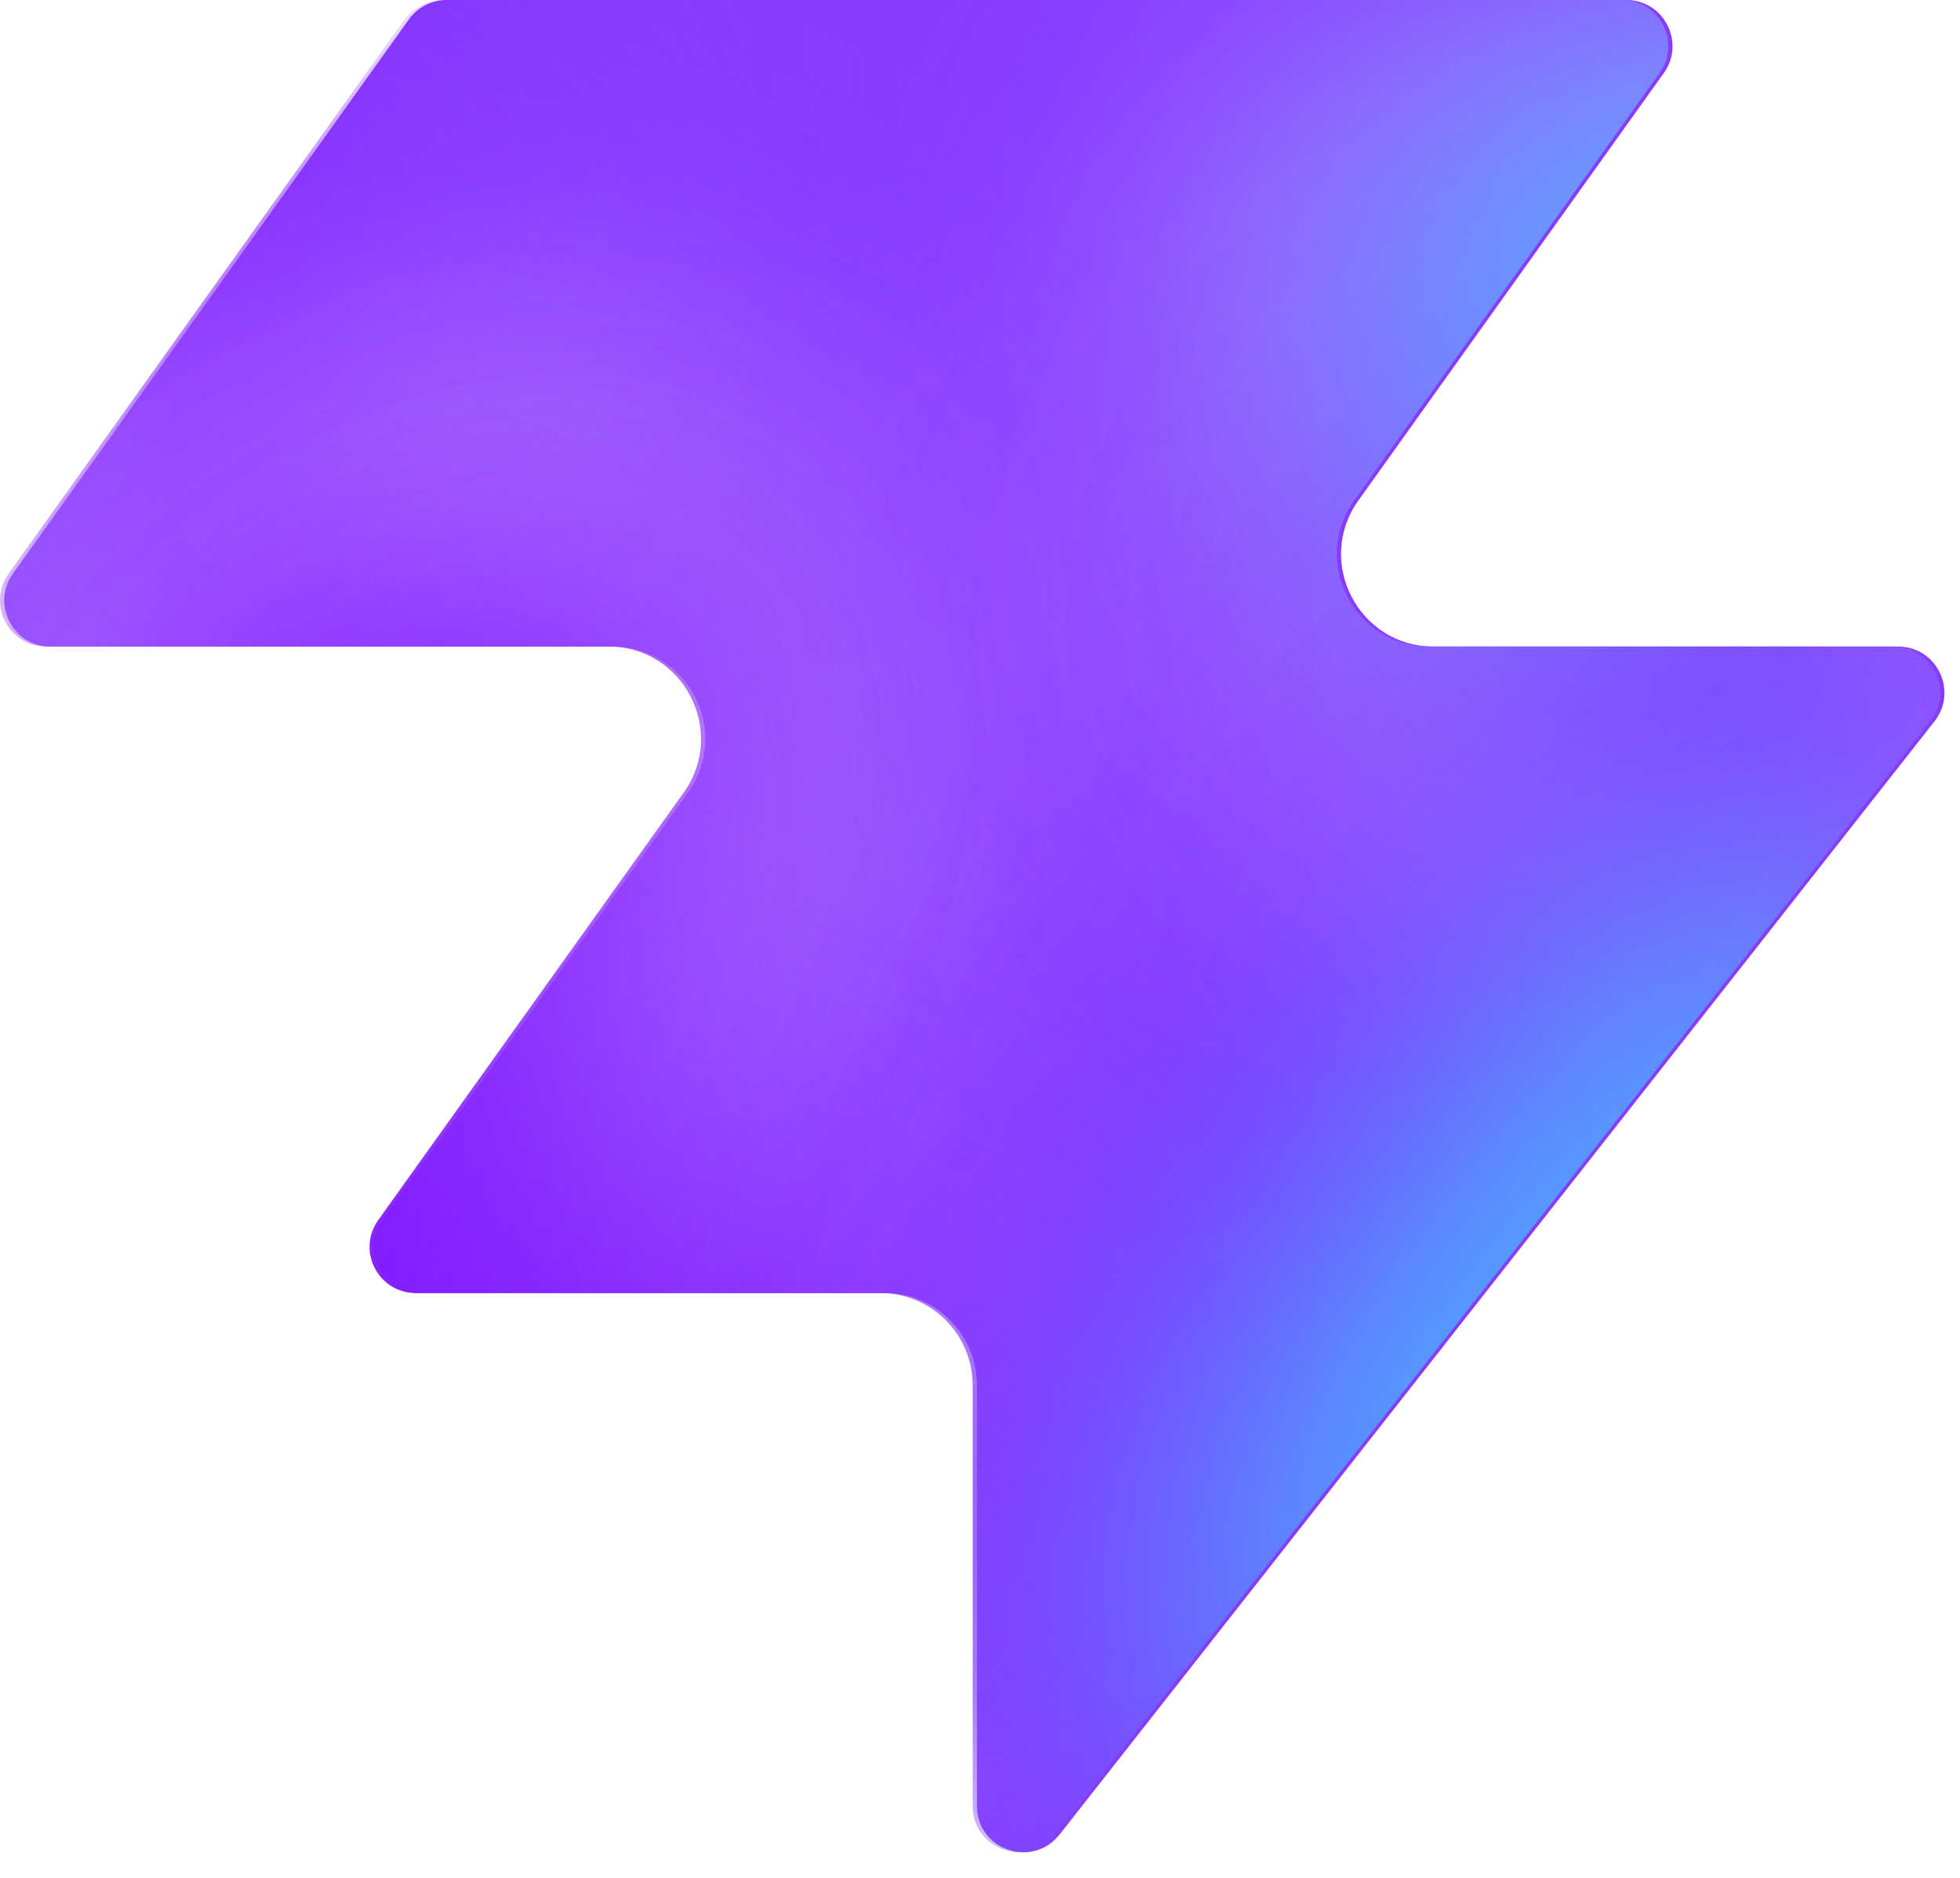
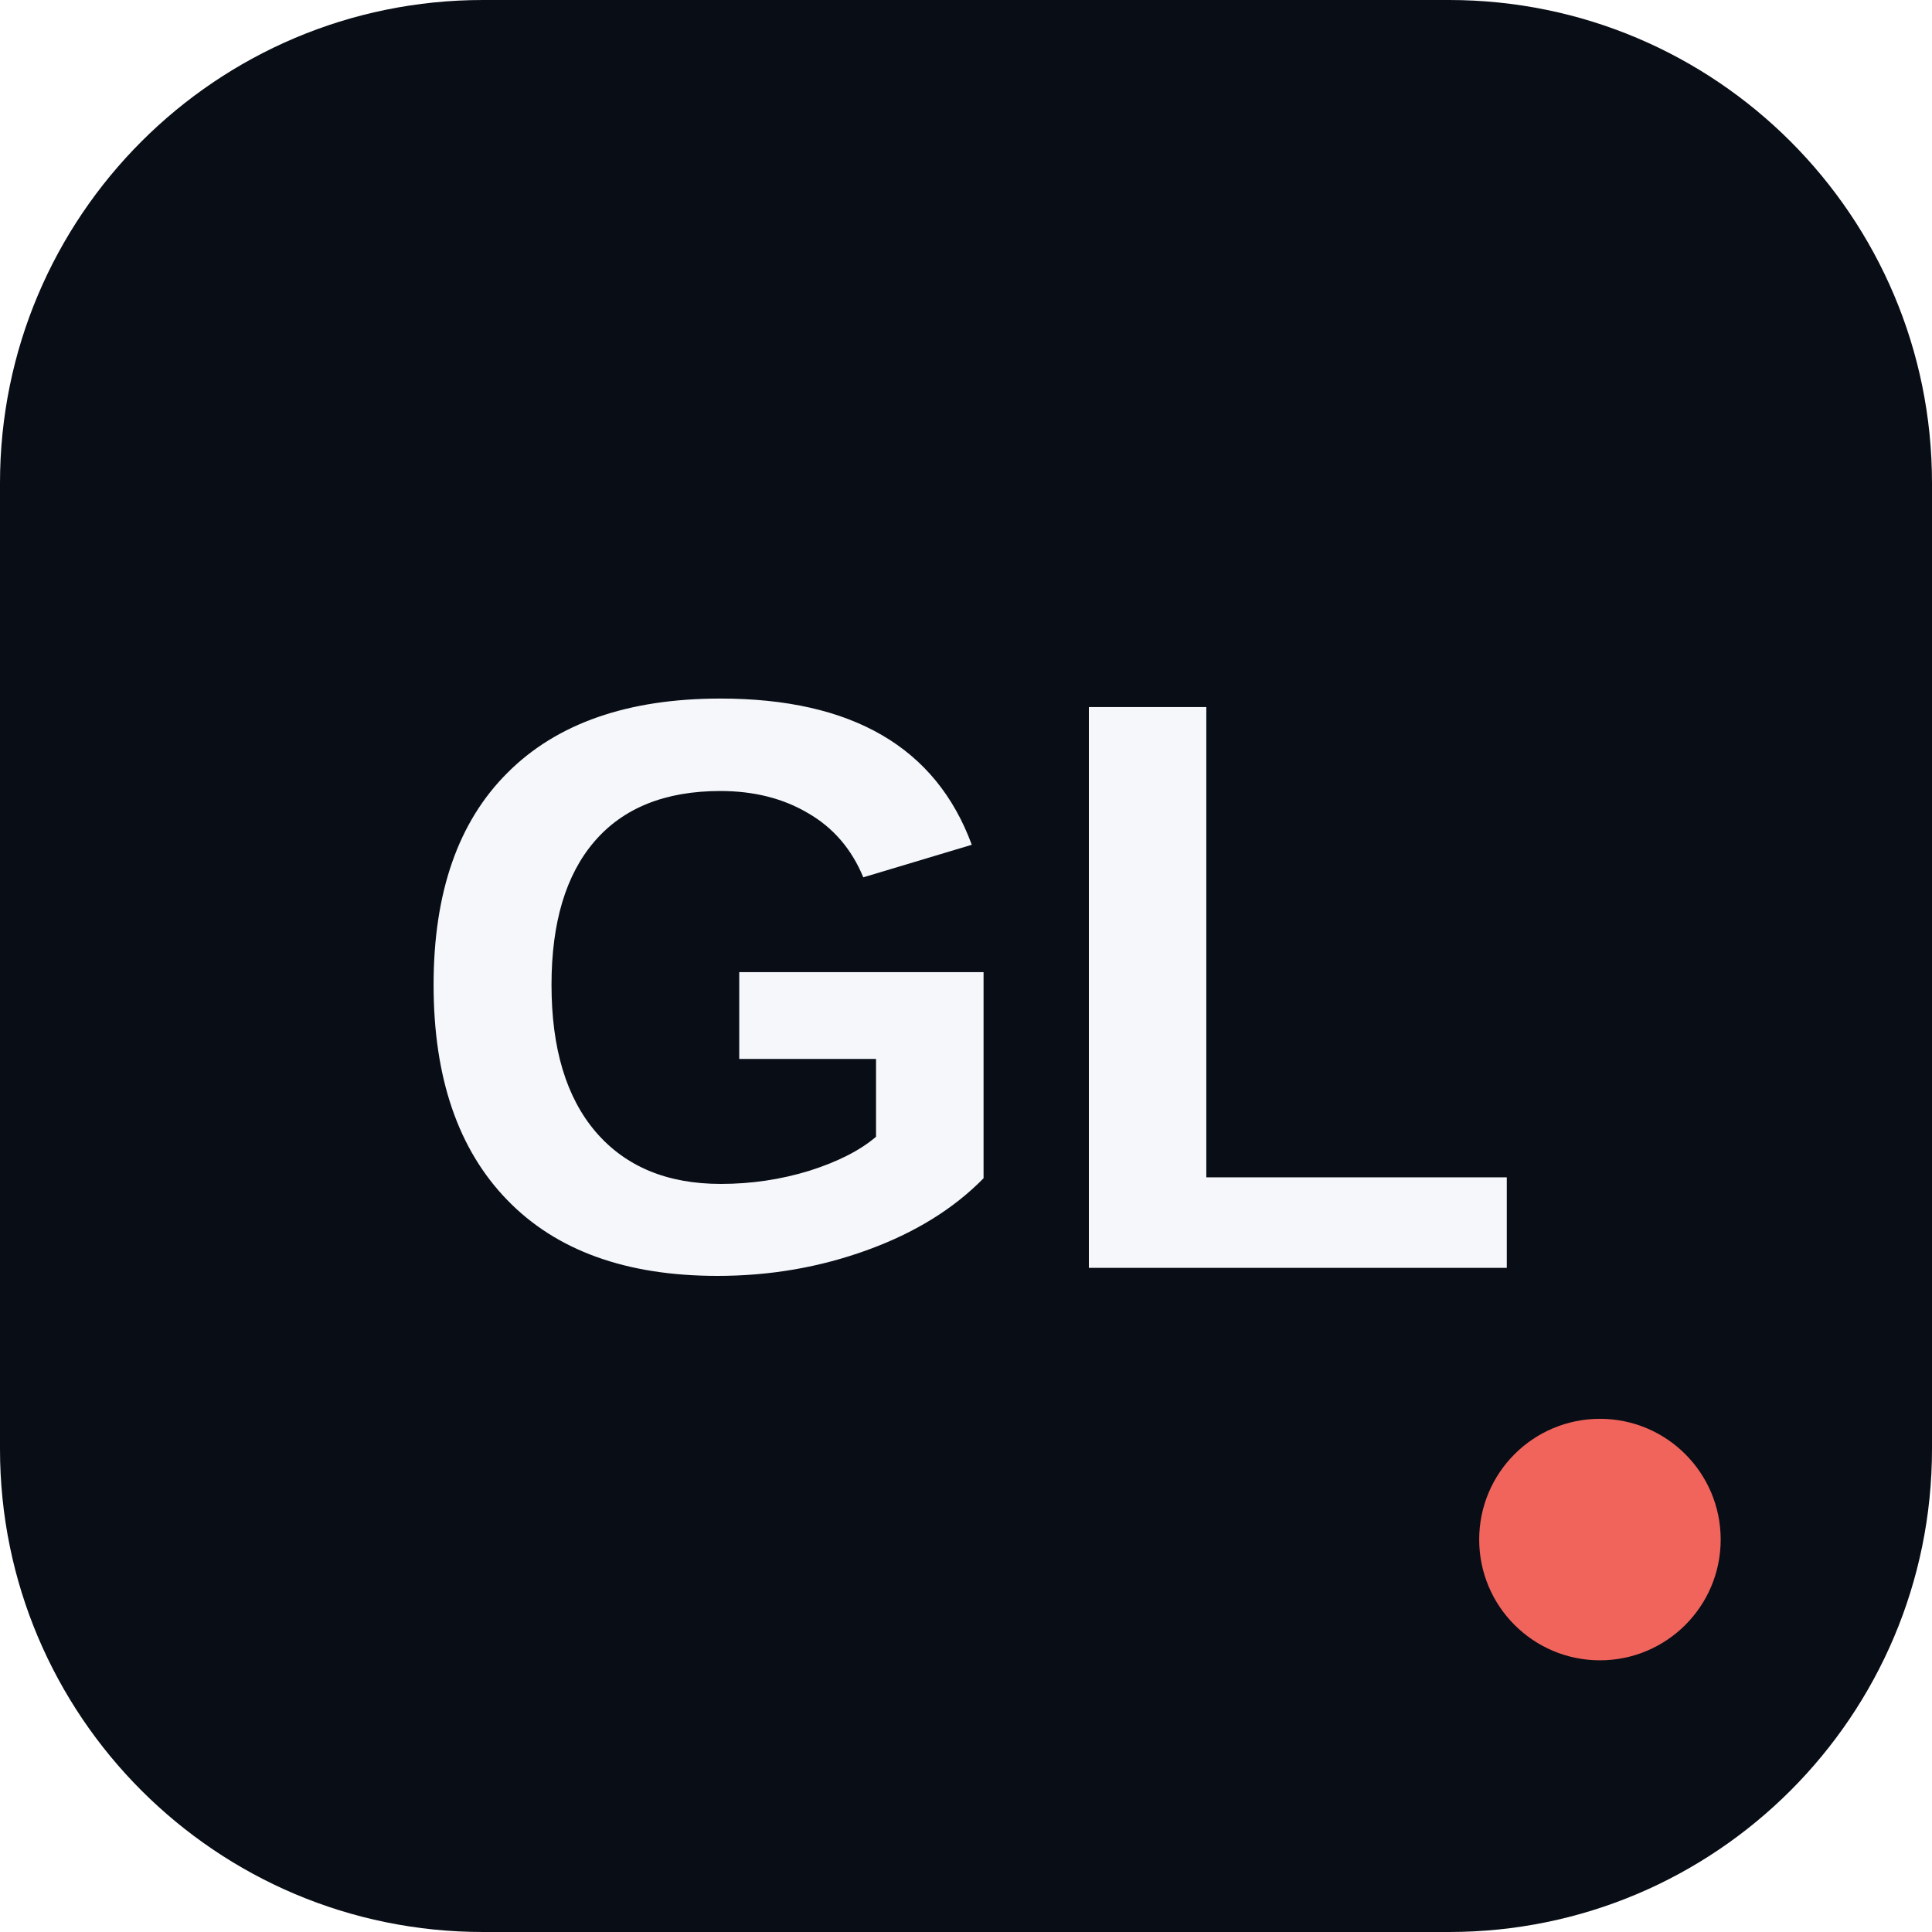
- <svg xmlns="http://www.w3.org/2000/svg" width="48" height="46" fill="none" viewBox="0 0 48 46">
-   <path fill="#863bff" d="M25.946 44.938c-.664.845-2.021.375-2.021-.698V33.937a2.26 2.26 0 0 0-2.262-2.262H10.287c-.92 0-1.456-1.04-.92-1.788l7.48-10.471c1.07-1.497 0-3.578-1.842-3.578H1.237c-.92 0-1.456-1.04-.92-1.788L10.013.474c.214-.297.556-.474.92-.474h28.894c.92 0 1.456 1.04.92 1.788l-7.48 10.471c-1.07 1.498 0 3.579 1.842 3.579h11.377c.943 0 1.473 1.088.89 1.83L25.947 44.94z" style="fill:#863bff;fill:color(display-p3 .525 .23 1);fill-opacity:1" />
-   <mask id="a" width="48" height="46" x="0" y="0" maskUnits="userSpaceOnUse" style="mask-type:alpha">
-     <path fill="#000" d="M25.842 44.938c-.664.844-2.021.375-2.021-.698V33.937a2.26 2.26 0 0 0-2.262-2.262H10.183c-.92 0-1.456-1.04-.92-1.788l7.48-10.471c1.07-1.498 0-3.579-1.842-3.579H1.133c-.92 0-1.456-1.04-.92-1.787L9.91.473c.214-.297.556-.474.92-.474h28.894c.92 0 1.456 1.04.92 1.788l-7.48 10.471c-1.07 1.498 0 3.578 1.842 3.578h11.377c.943 0 1.473 1.088.89 1.832L25.843 44.94z" style="fill:#000;fill-opacity:1" />
-   </mask>
-   <g mask="url(#a)">
-     <g filter="url(#b)">
-       <ellipse cx="5.508" cy="14.704" fill="#ede6ff" rx="5.508" ry="14.704" style="fill:#ede6ff;fill:color(display-p3 .927 .903 1);fill-opacity:1" transform="matrix(.00324 1 1 -.00324 -4.47 31.516)" />
-     </g>
-     <g filter="url(#c)">
-       <ellipse cx="10.399" cy="29.851" fill="#ede6ff" rx="10.399" ry="29.851" style="fill:#ede6ff;fill:color(display-p3 .927 .903 1);fill-opacity:1" transform="matrix(.00324 1 1 -.00324 -39.328 7.883)" />
-     </g>
-     <g filter="url(#d)">
-       <ellipse cx="5.508" cy="30.487" fill="#7e14ff" rx="5.508" ry="30.487" style="fill:#7e14ff;fill:color(display-p3 .492 .077 1);fill-opacity:1" transform="rotate(89.814 -25.913 -14.639)scale(1 -1)" />
-     </g>
-     <g filter="url(#e)">
-       <ellipse cx="5.508" cy="30.599" fill="#7e14ff" rx="5.508" ry="30.599" style="fill:#7e14ff;fill:color(display-p3 .492 .077 1);fill-opacity:1" transform="rotate(89.814 -32.644 -3.334)scale(1 -1)" />
-     </g>
-     <g filter="url(#f)">
-       <ellipse cx="5.508" cy="30.599" fill="#7e14ff" rx="5.508" ry="30.599" style="fill:#7e14ff;fill:color(display-p3 .492 .077 1);fill-opacity:1" transform="matrix(.00324 1 1 -.00324 -34.34 30.47)" />
-     </g>
-     <g filter="url(#g)">
-       <ellipse cx="14.072" cy="22.078" fill="#ede6ff" rx="14.072" ry="22.078" style="fill:#ede6ff;fill:color(display-p3 .927 .903 1);fill-opacity:1" transform="rotate(93.35 24.506 48.493)scale(-1 1)" />
-     </g>
-     <g filter="url(#h)">
-       <ellipse cx="3.47" cy="21.501" fill="#7e14ff" rx="3.47" ry="21.501" style="fill:#7e14ff;fill:color(display-p3 .492 .077 1);fill-opacity:1" transform="rotate(89.009 28.708 47.59)scale(-1 1)" />
-     </g>
-     <g filter="url(#i)">
-       <ellipse cx="3.47" cy="21.501" fill="#7e14ff" rx="3.47" ry="21.501" style="fill:#7e14ff;fill:color(display-p3 .492 .077 1);fill-opacity:1" transform="rotate(89.009 28.708 47.59)scale(-1 1)" />
-     </g>
-     <g filter="url(#j)">
-       <ellipse cx=".387" cy="8.972" fill="#7e14ff" rx="4.407" ry="29.108" style="fill:#7e14ff;fill:color(display-p3 .492 .077 1);fill-opacity:1" transform="rotate(39.51 .387 8.972)" />
-     </g>
-     <g filter="url(#k)">
-       <ellipse cx="47.523" cy="-6.092" fill="#7e14ff" rx="4.407" ry="29.108" style="fill:#7e14ff;fill:color(display-p3 .492 .077 1);fill-opacity:1" transform="rotate(37.892 47.523 -6.092)" />
-     </g>
-     <g filter="url(#l)">
-       <ellipse cx="41.412" cy="6.333" fill="#47bfff" rx="5.971" ry="9.665" style="fill:#47bfff;fill:color(display-p3 .28 .748 1);fill-opacity:1" transform="rotate(37.892 41.412 6.333)" />
-     </g>
-     <g filter="url(#m)">
-       <ellipse cx="-1.879" cy="38.332" fill="#7e14ff" rx="4.407" ry="29.108" style="fill:#7e14ff;fill:color(display-p3 .492 .077 1);fill-opacity:1" transform="rotate(37.892 -1.88 38.332)" />
-     </g>
-     <g filter="url(#n)">
-       <ellipse cx="-1.879" cy="38.332" fill="#7e14ff" rx="4.407" ry="29.108" style="fill:#7e14ff;fill:color(display-p3 .492 .077 1);fill-opacity:1" transform="rotate(37.892 -1.88 38.332)" />
-     </g>
-     <g filter="url(#o)">
-       <ellipse cx="35.651" cy="29.907" fill="#7e14ff" rx="4.407" ry="29.108" style="fill:#7e14ff;fill:color(display-p3 .492 .077 1);fill-opacity:1" transform="rotate(37.892 35.651 29.907)" />
-     </g>
-     <g filter="url(#p)">
-       <ellipse cx="38.418" cy="32.4" fill="#47bfff" rx="5.971" ry="15.297" style="fill:#47bfff;fill:color(display-p3 .28 .748 1);fill-opacity:1" transform="rotate(37.892 38.418 32.4)" />
-     </g>
-   </g>
-   <defs>
-     <filter id="b" width="60.045" height="41.654" x="-19.77" y="16.149" color-interpolation-filters="sRGB" filterUnits="userSpaceOnUse">
-       <feFlood flood-opacity="0" result="BackgroundImageFix" />
-       <feBlend in="SourceGraphic" in2="BackgroundImageFix" result="shape" />
-       <feGaussianBlur result="effect1_foregroundBlur_2002_17158" stdDeviation="7.659" />
-     </filter>
-     <filter id="c" width="90.34" height="51.437" x="-54.613" y="-7.533" color-interpolation-filters="sRGB" filterUnits="userSpaceOnUse">
-       <feFlood flood-opacity="0" result="BackgroundImageFix" />
-       <feBlend in="SourceGraphic" in2="BackgroundImageFix" result="shape" />
-       <feGaussianBlur result="effect1_foregroundBlur_2002_17158" stdDeviation="7.659" />
-     </filter>
-     <filter id="d" width="79.355" height="29.4" x="-49.64" y="2.03" color-interpolation-filters="sRGB" filterUnits="userSpaceOnUse">
-       <feFlood flood-opacity="0" result="BackgroundImageFix" />
-       <feBlend in="SourceGraphic" in2="BackgroundImageFix" result="shape" />
-       <feGaussianBlur result="effect1_foregroundBlur_2002_17158" stdDeviation="4.596" />
-     </filter>
-     <filter id="e" width="79.579" height="29.4" x="-45.045" y="20.029" color-interpolation-filters="sRGB" filterUnits="userSpaceOnUse">
-       <feFlood flood-opacity="0" result="BackgroundImageFix" />
-       <feBlend in="SourceGraphic" in2="BackgroundImageFix" result="shape" />
-       <feGaussianBlur result="effect1_foregroundBlur_2002_17158" stdDeviation="4.596" />
-     </filter>
-     <filter id="f" width="79.579" height="29.4" x="-43.513" y="21.178" color-interpolation-filters="sRGB" filterUnits="userSpaceOnUse">
-       <feFlood flood-opacity="0" result="BackgroundImageFix" />
-       <feBlend in="SourceGraphic" in2="BackgroundImageFix" result="shape" />
-       <feGaussianBlur result="effect1_foregroundBlur_2002_17158" stdDeviation="4.596" />
-     </filter>
-     <filter id="g" width="74.749" height="58.852" x="15.756" y="-17.901" color-interpolation-filters="sRGB" filterUnits="userSpaceOnUse">
-       <feFlood flood-opacity="0" result="BackgroundImageFix" />
-       <feBlend in="SourceGraphic" in2="BackgroundImageFix" result="shape" />
-       <feGaussianBlur result="effect1_foregroundBlur_2002_17158" stdDeviation="7.659" />
-     </filter>
-     <filter id="h" width="61.377" height="25.362" x="23.548" y="2.284" color-interpolation-filters="sRGB" filterUnits="userSpaceOnUse">
-       <feFlood flood-opacity="0" result="BackgroundImageFix" />
-       <feBlend in="SourceGraphic" in2="BackgroundImageFix" result="shape" />
-       <feGaussianBlur result="effect1_foregroundBlur_2002_17158" stdDeviation="4.596" />
-     </filter>
-     <filter id="i" width="61.377" height="25.362" x="23.548" y="2.284" color-interpolation-filters="sRGB" filterUnits="userSpaceOnUse">
-       <feFlood flood-opacity="0" result="BackgroundImageFix" />
-       <feBlend in="SourceGraphic" in2="BackgroundImageFix" result="shape" />
-       <feGaussianBlur result="effect1_foregroundBlur_2002_17158" stdDeviation="4.596" />
-     </filter>
-     <filter id="j" width="56.045" height="63.649" x="-27.636" y="-22.853" color-interpolation-filters="sRGB" filterUnits="userSpaceOnUse">
-       <feFlood flood-opacity="0" result="BackgroundImageFix" />
-       <feBlend in="SourceGraphic" in2="BackgroundImageFix" result="shape" />
-       <feGaussianBlur result="effect1_foregroundBlur_2002_17158" stdDeviation="4.596" />
-     </filter>
-     <filter id="k" width="54.814" height="64.646" x="20.116" y="-38.415" color-interpolation-filters="sRGB" filterUnits="userSpaceOnUse">
-       <feFlood flood-opacity="0" result="BackgroundImageFix" />
-       <feBlend in="SourceGraphic" in2="BackgroundImageFix" result="shape" />
-       <feGaussianBlur result="effect1_foregroundBlur_2002_17158" stdDeviation="4.596" />
-     </filter>
-     <filter id="l" width="33.541" height="35.313" x="24.641" y="-11.323" color-interpolation-filters="sRGB" filterUnits="userSpaceOnUse">
-       <feFlood flood-opacity="0" result="BackgroundImageFix" />
-       <feBlend in="SourceGraphic" in2="BackgroundImageFix" result="shape" />
-       <feGaussianBlur result="effect1_foregroundBlur_2002_17158" stdDeviation="4.596" />
-     </filter>
-     <filter id="m" width="54.814" height="64.646" x="-29.286" y="6.009" color-interpolation-filters="sRGB" filterUnits="userSpaceOnUse">
-       <feFlood flood-opacity="0" result="BackgroundImageFix" />
-       <feBlend in="SourceGraphic" in2="BackgroundImageFix" result="shape" />
-       <feGaussianBlur result="effect1_foregroundBlur_2002_17158" stdDeviation="4.596" />
-     </filter>
-     <filter id="n" width="54.814" height="64.646" x="-29.286" y="6.009" color-interpolation-filters="sRGB" filterUnits="userSpaceOnUse">
-       <feFlood flood-opacity="0" result="BackgroundImageFix" />
-       <feBlend in="SourceGraphic" in2="BackgroundImageFix" result="shape" />
-       <feGaussianBlur result="effect1_foregroundBlur_2002_17158" stdDeviation="4.596" />
-     </filter>
-     <filter id="o" width="54.814" height="64.646" x="8.244" y="-2.416" color-interpolation-filters="sRGB" filterUnits="userSpaceOnUse">
-       <feFlood flood-opacity="0" result="BackgroundImageFix" />
-       <feBlend in="SourceGraphic" in2="BackgroundImageFix" result="shape" />
-       <feGaussianBlur result="effect1_foregroundBlur_2002_17158" stdDeviation="4.596" />
-     </filter>
-     <filter id="p" width="39.409" height="43.623" x="18.713" y="10.588" color-interpolation-filters="sRGB" filterUnits="userSpaceOnUse">
-       <feFlood flood-opacity="0" result="BackgroundImageFix" />
-       <feBlend in="SourceGraphic" in2="BackgroundImageFix" result="shape" />
-       <feGaussianBlur result="effect1_foregroundBlur_2002_17158" stdDeviation="4.596" />
-     </filter>
-   </defs>
+ <svg xmlns="http://www.w3.org/2000/svg" viewBox="0 0 64 64">
+   <rect width="64" height="64" rx="16" fill="#090d16" />
+   <text x="32" y="42" fill="#f5f7fb" font-family="Arial, sans-serif" font-size="27" font-weight="700" text-anchor="middle">GL</text>
+   <circle cx="53" cy="51" r="4" fill="#f0645b" />
</svg>
